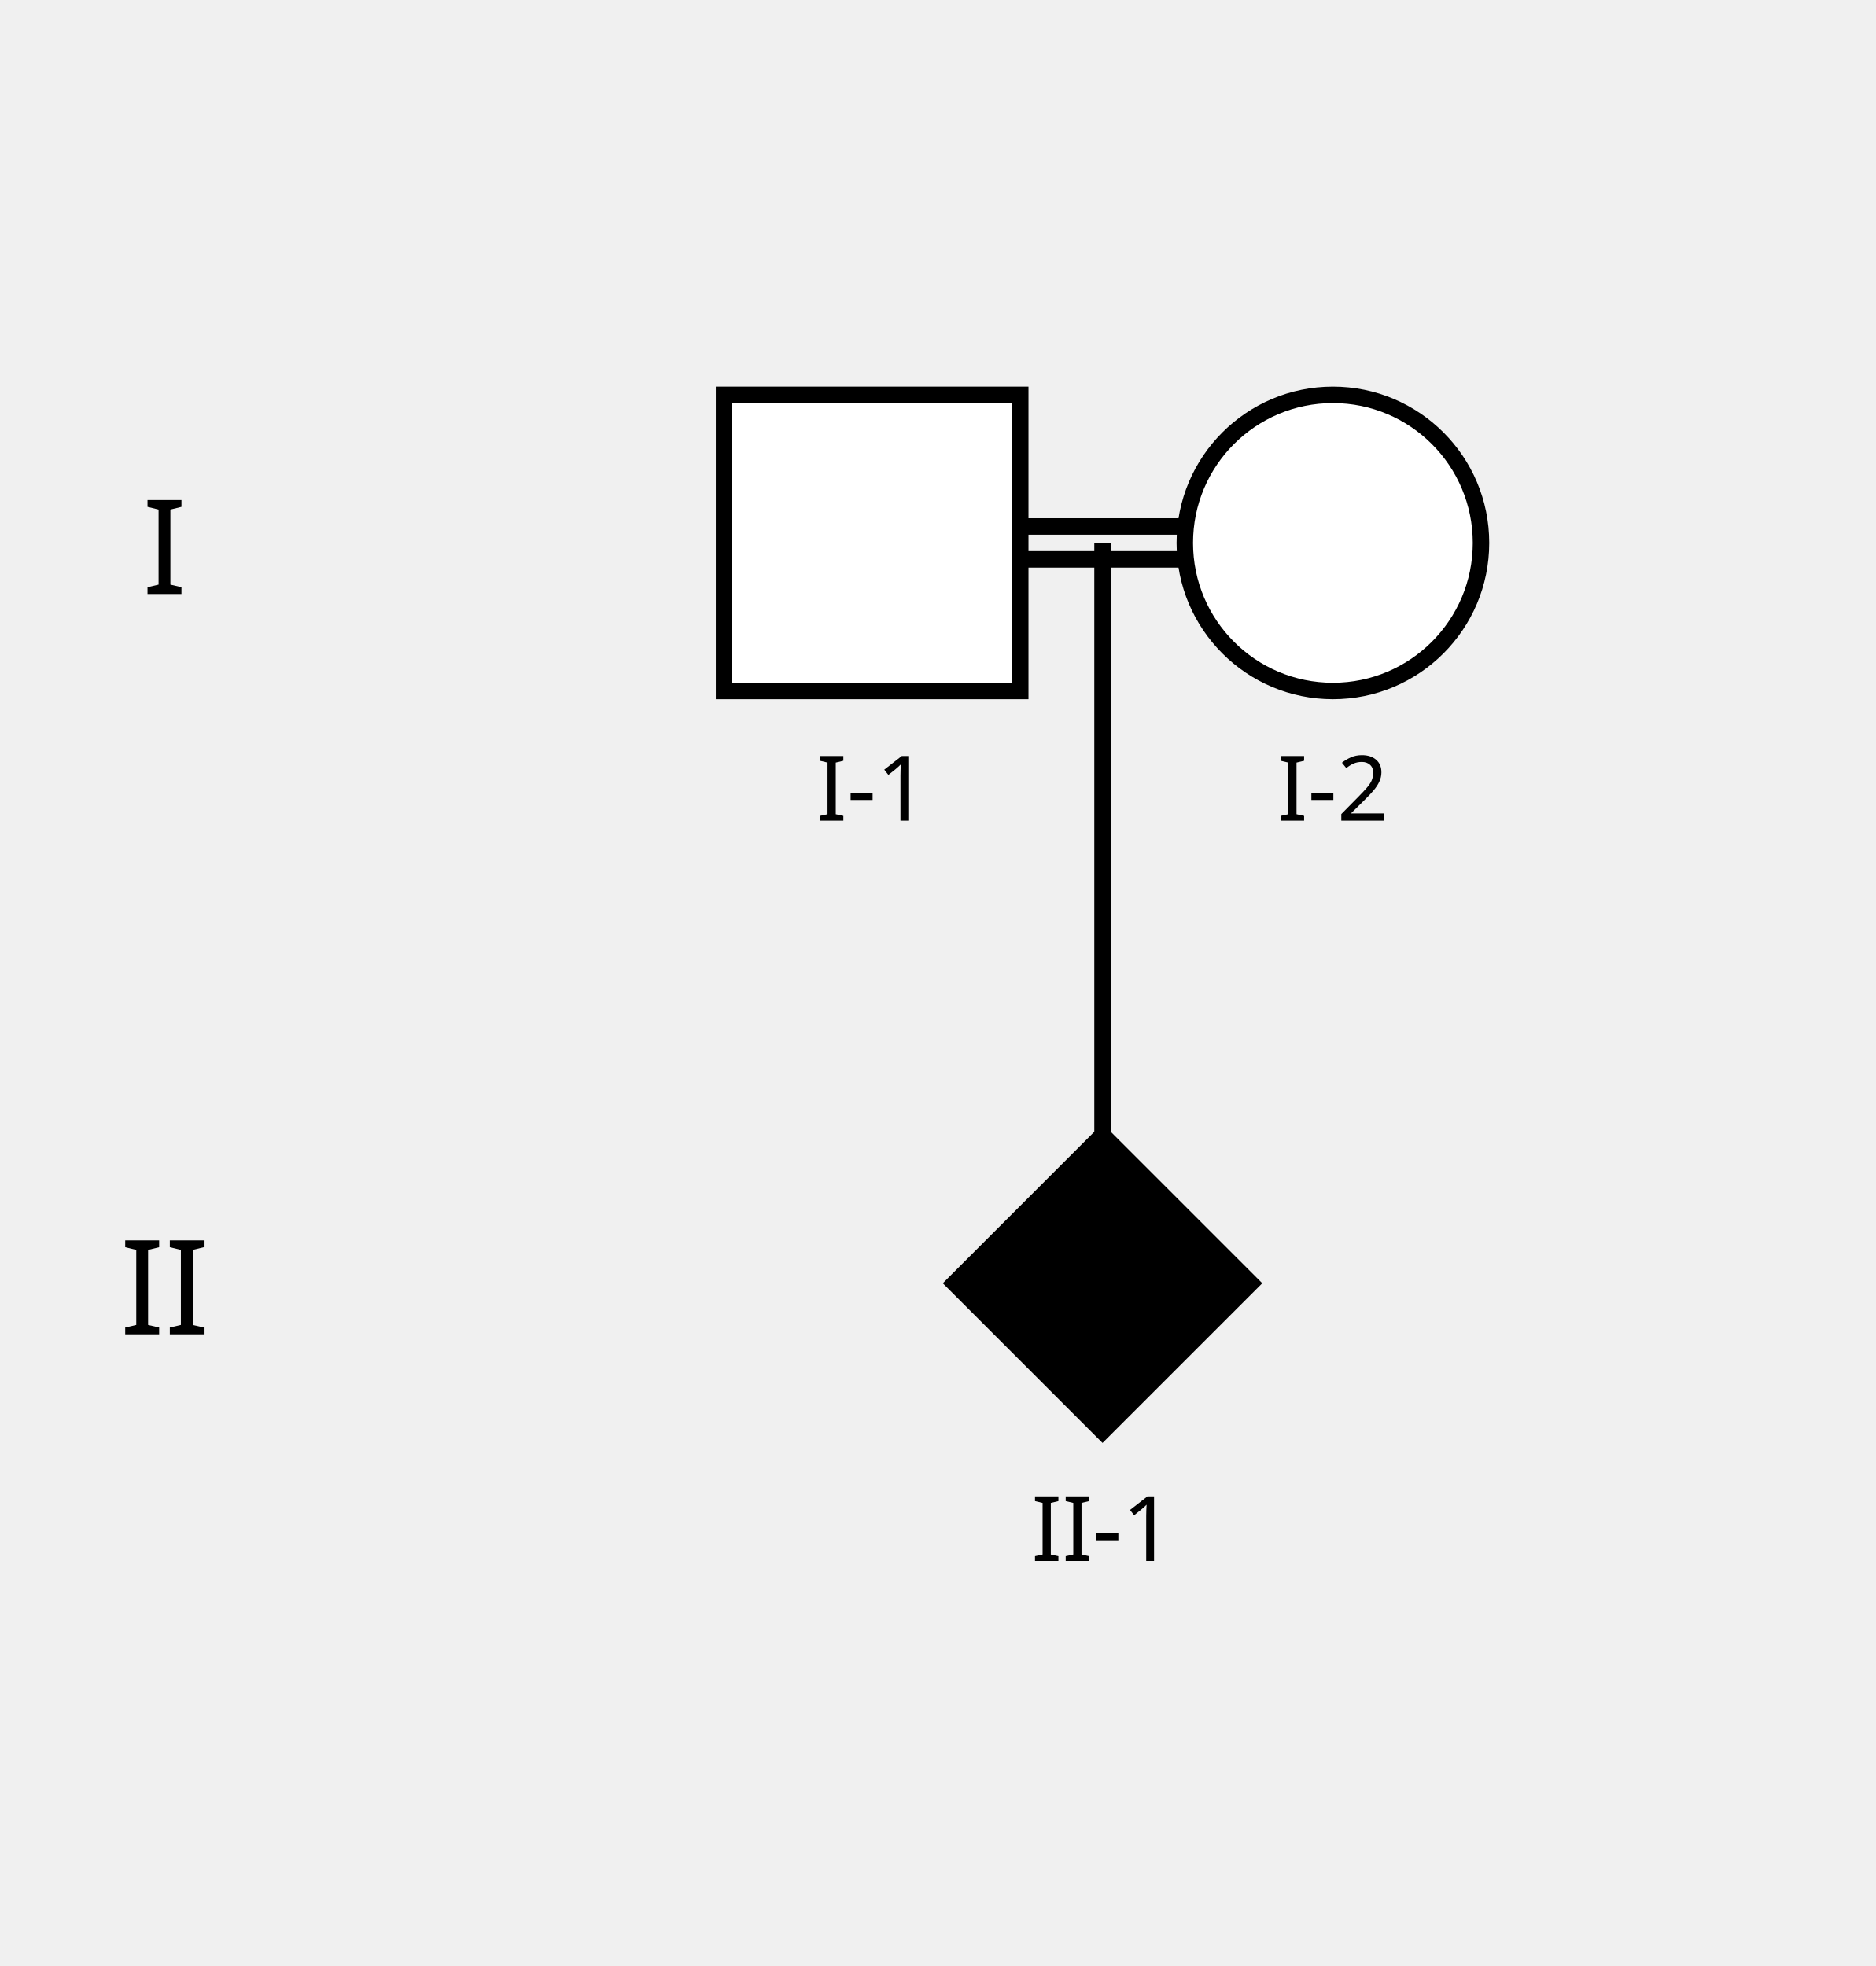
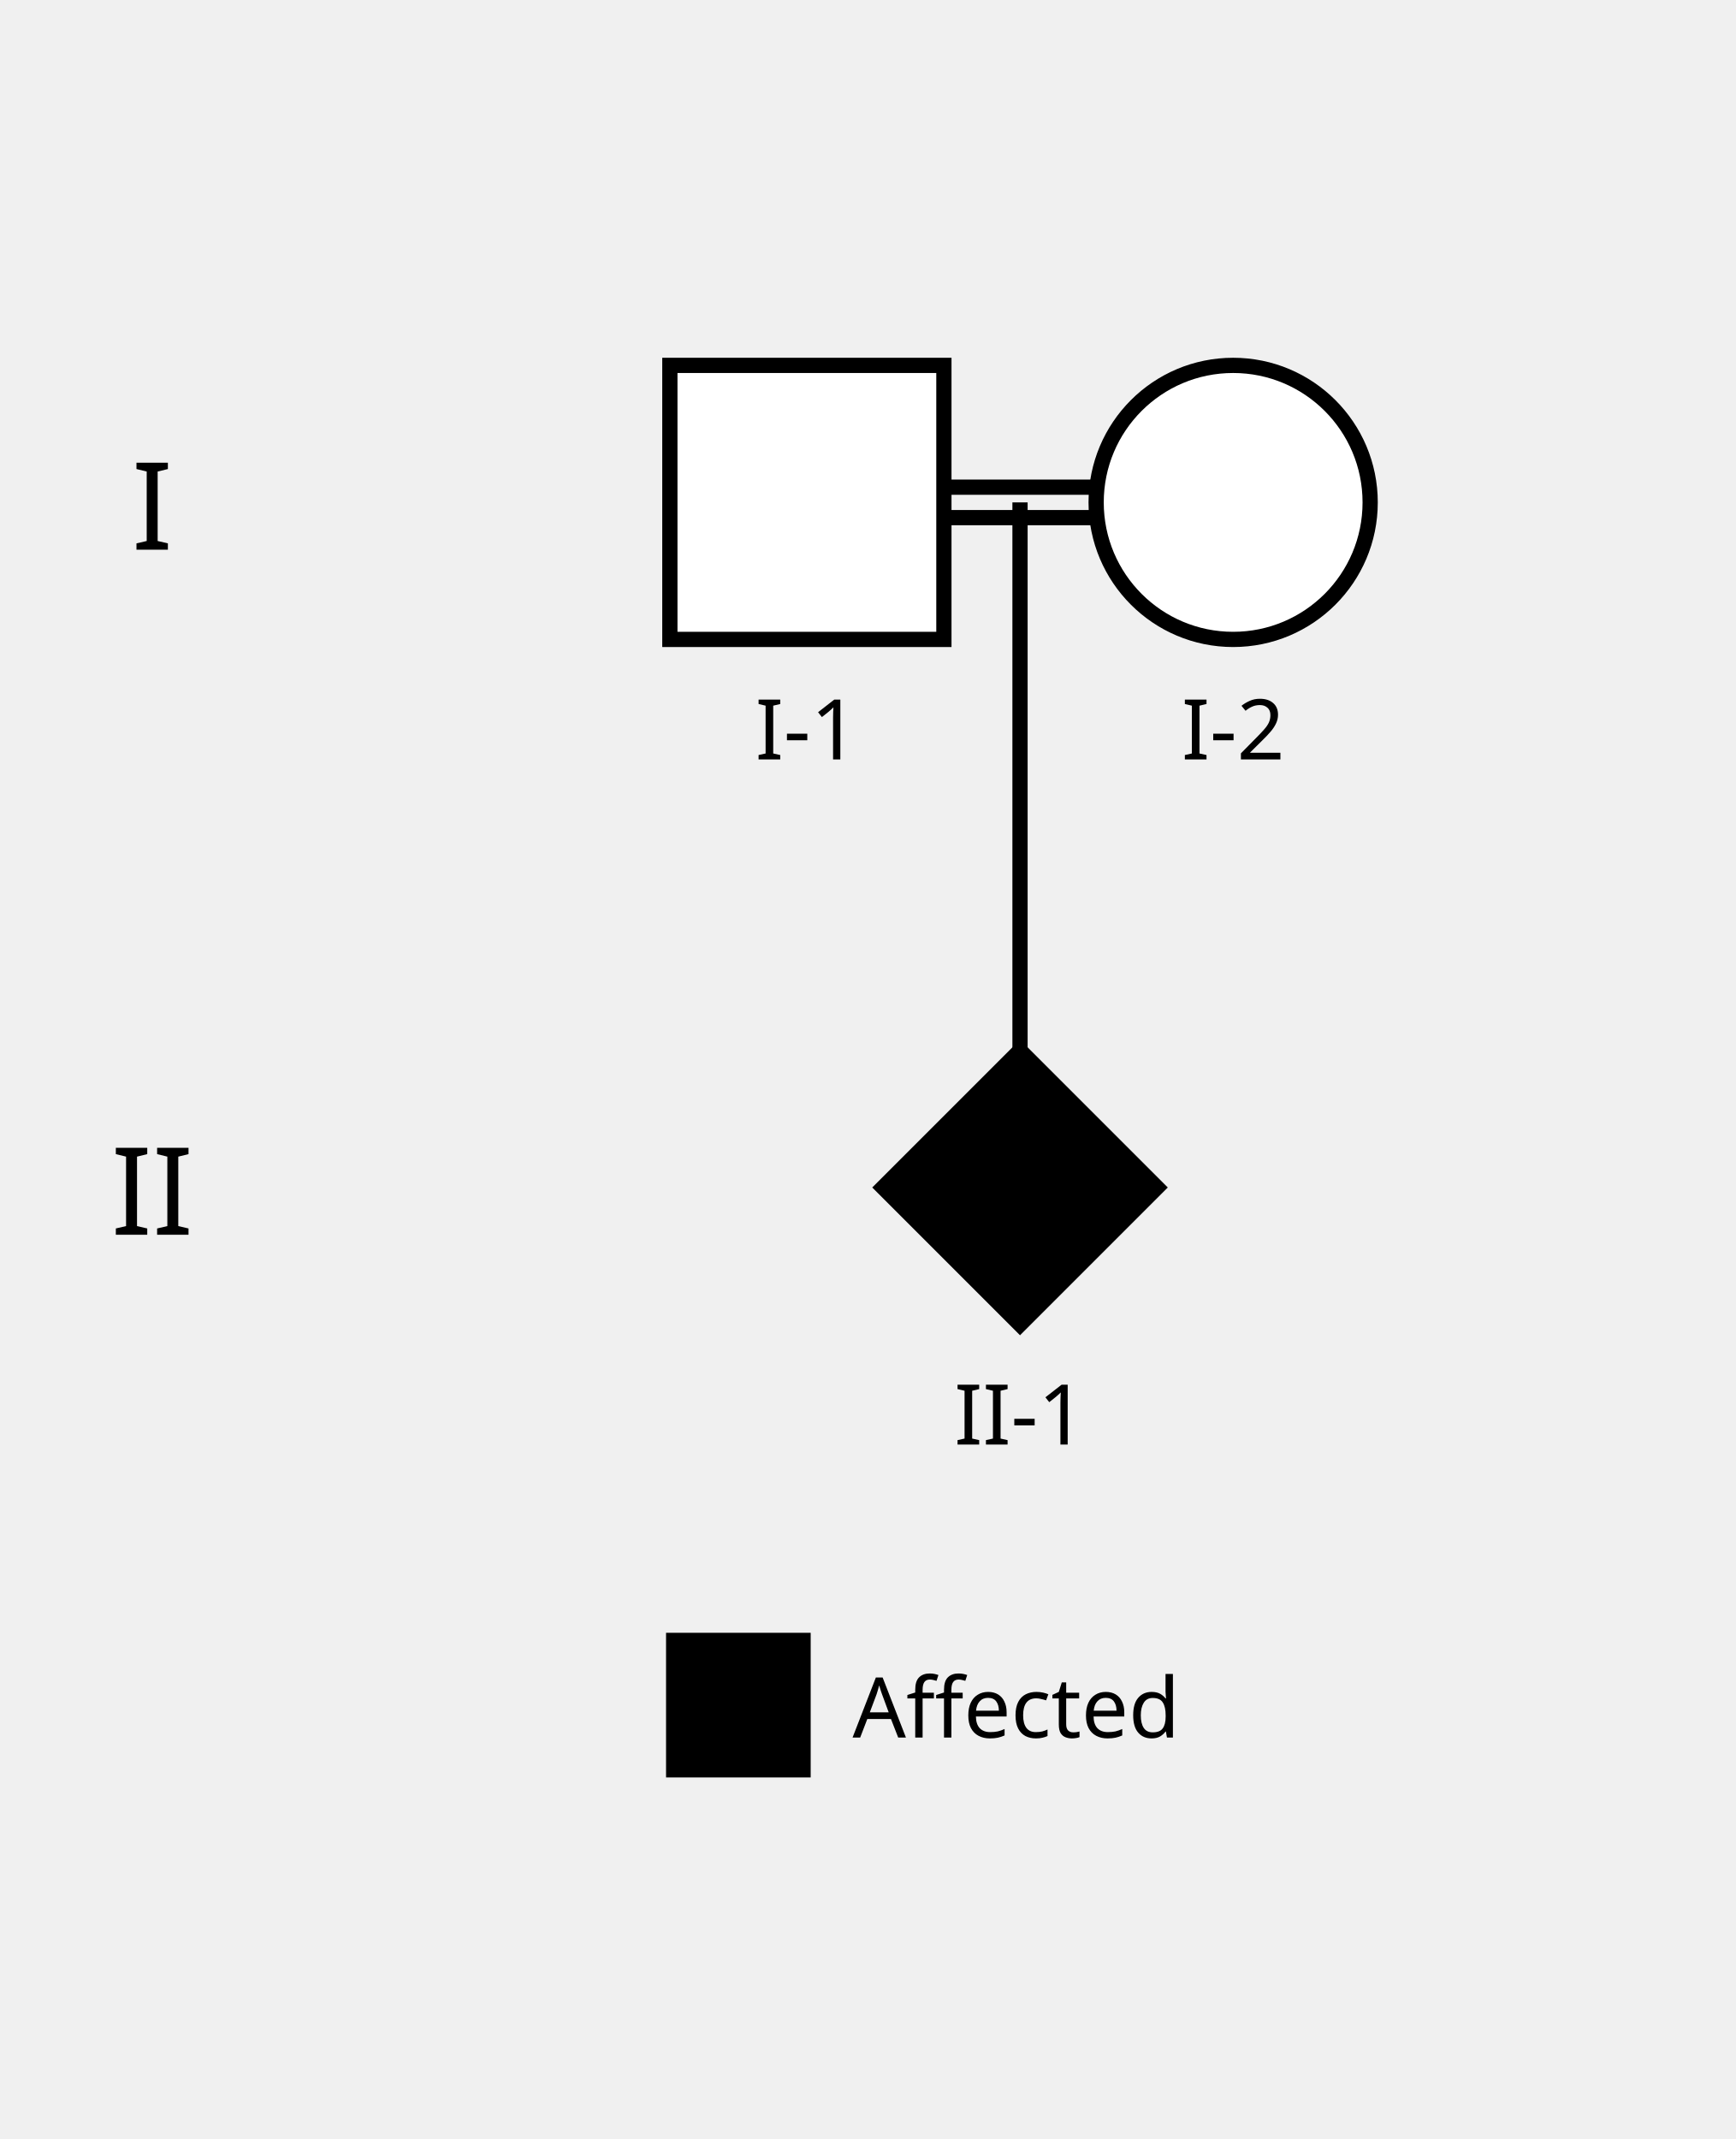
- <svg xmlns="http://www.w3.org/2000/svg" width="228" height="239" viewBox="0 0 228 239" class="pedigree" data-title="A consanguineous mating (double line), no drawn common ancestor" data-conditions="[&quot;&quot;]">
+ <svg xmlns="http://www.w3.org/2000/svg" width="228" height="281" viewBox="0 0 228 281" class="pedigree" data-title="A consanguineous mating (double line), no drawn common ancestor" data-conditions="[&quot;&quot;]">
+   <defs>
+     <pattern id="fill-affected-0" class="fill-pattern" data-condition="0" data-status="affected" width="8" height="8" patternUnits="userSpaceOnUse">
+       <rect class="tone" width="8" height="8" fill="#000000" />
+     </pattern>
+   </defs>
  <g class="generation" data-generation="1">
    <text x="20" y="66" font-family="sans-serif" font-size="16" fill="#000000" text-anchor="middle" dominant-baseline="central">I</text>
  </g>
  <g class="generation" data-generation="2">
    <text x="20" y="156" font-family="sans-serif" font-size="16" fill="#000000" text-anchor="middle" dominant-baseline="central">II</text>
  </g>
  <g class="mating consanguineous" data-partners="I-1 I-2">
    <line x1="124" y1="64" x2="144" y2="64" stroke="#000000" stroke-width="2" />
    <line x1="124" y1="68" x2="144" y2="68" stroke="#000000" stroke-width="2" />
    <line class="hit" x1="124" y1="66" x2="144" y2="66" stroke="none" stroke-width="12" pointer-events="stroke" />
  </g>
  <g class="sibship" data-parents="I-1 I-2" data-children="II-1">
    <line x1="134" y1="66" x2="134" y2="138" stroke="#000000" stroke-width="2" />
  </g>
  <g id="ind-I-1" class="individual" data-position="I-1" data-generation="1" data-index="1" data-gender="man">
    <rect class="backing" x="88" y="48" width="36" height="36" fill="#ffffff" />
    <rect class="symbol" x="88" y="48" width="36" height="36" fill="none" stroke="#000000" stroke-width="2" />
    <text class="label" x="106" y="95.5" font-family="sans-serif" font-size="11" fill="#000000" text-anchor="middle" dominant-baseline="central">I-1</text>
    <rect class="hit" x="88" y="48" width="36" height="53" fill="none" pointer-events="all" />
  </g>
  <g id="ind-I-2" class="individual" data-position="I-2" data-generation="1" data-index="2" data-gender="woman">
    <circle class="backing" cx="162" cy="66" r="18" fill="#ffffff" />
    <circle class="symbol" cx="162" cy="66" r="18" fill="none" stroke="#000000" stroke-width="2" />
    <text class="label" x="162" y="95.5" font-family="sans-serif" font-size="11" fill="#000000" text-anchor="middle" dominant-baseline="central">I-2</text>
    <rect class="hit" x="144" y="48" width="36" height="53" fill="none" pointer-events="all" />
  </g>
  <g id="ind-II-1" class="individual affected carrier" data-position="II-1" data-generation="2" data-index="1" data-gender="unknown" data-condition-0="affected carrier">
    <polygon class="backing" points="134,138 152,156 134,174 116,156" fill="#ffffff" />
-     <polygon class="fill" data-condition="0" points="134,138 152,156 134,174 116,156" fill="#000000" />
+     <polygon class="fill" data-condition="0" data-status="affected" transform="translate(134 156)" points="0,-18 18,0 0,18 -18,0" fill="url(#fill-affected-0)" />
    <polygon class="symbol" points="134,138 152,156 134,174 116,156" fill="none" stroke="#000000" stroke-width="2" />
    <text class="label" x="134" y="185.5" font-family="sans-serif" font-size="11" fill="#000000" text-anchor="middle" dominant-baseline="central">II-1</text>
    <rect class="hit" x="116" y="138" width="36" height="53" fill="none" pointer-events="all" />
  </g>
+   <g id="key" class="key">
+     <g id="key-affected-0" class="key-entry" data-condition="0" data-status="affected">
+       <rect class="swatch" x="-9" y="-9" width="18" height="18" transform="translate(97 224)" fill="url(#fill-affected-0)" stroke="#000000" stroke-width="1" />
+       <text class="key-label" x="112" y="224" font-family="sans-serif" font-size="11" fill="#000000" text-anchor="start" dominant-baseline="central">Affected</text>
+     </g>
+   </g>
</svg>
